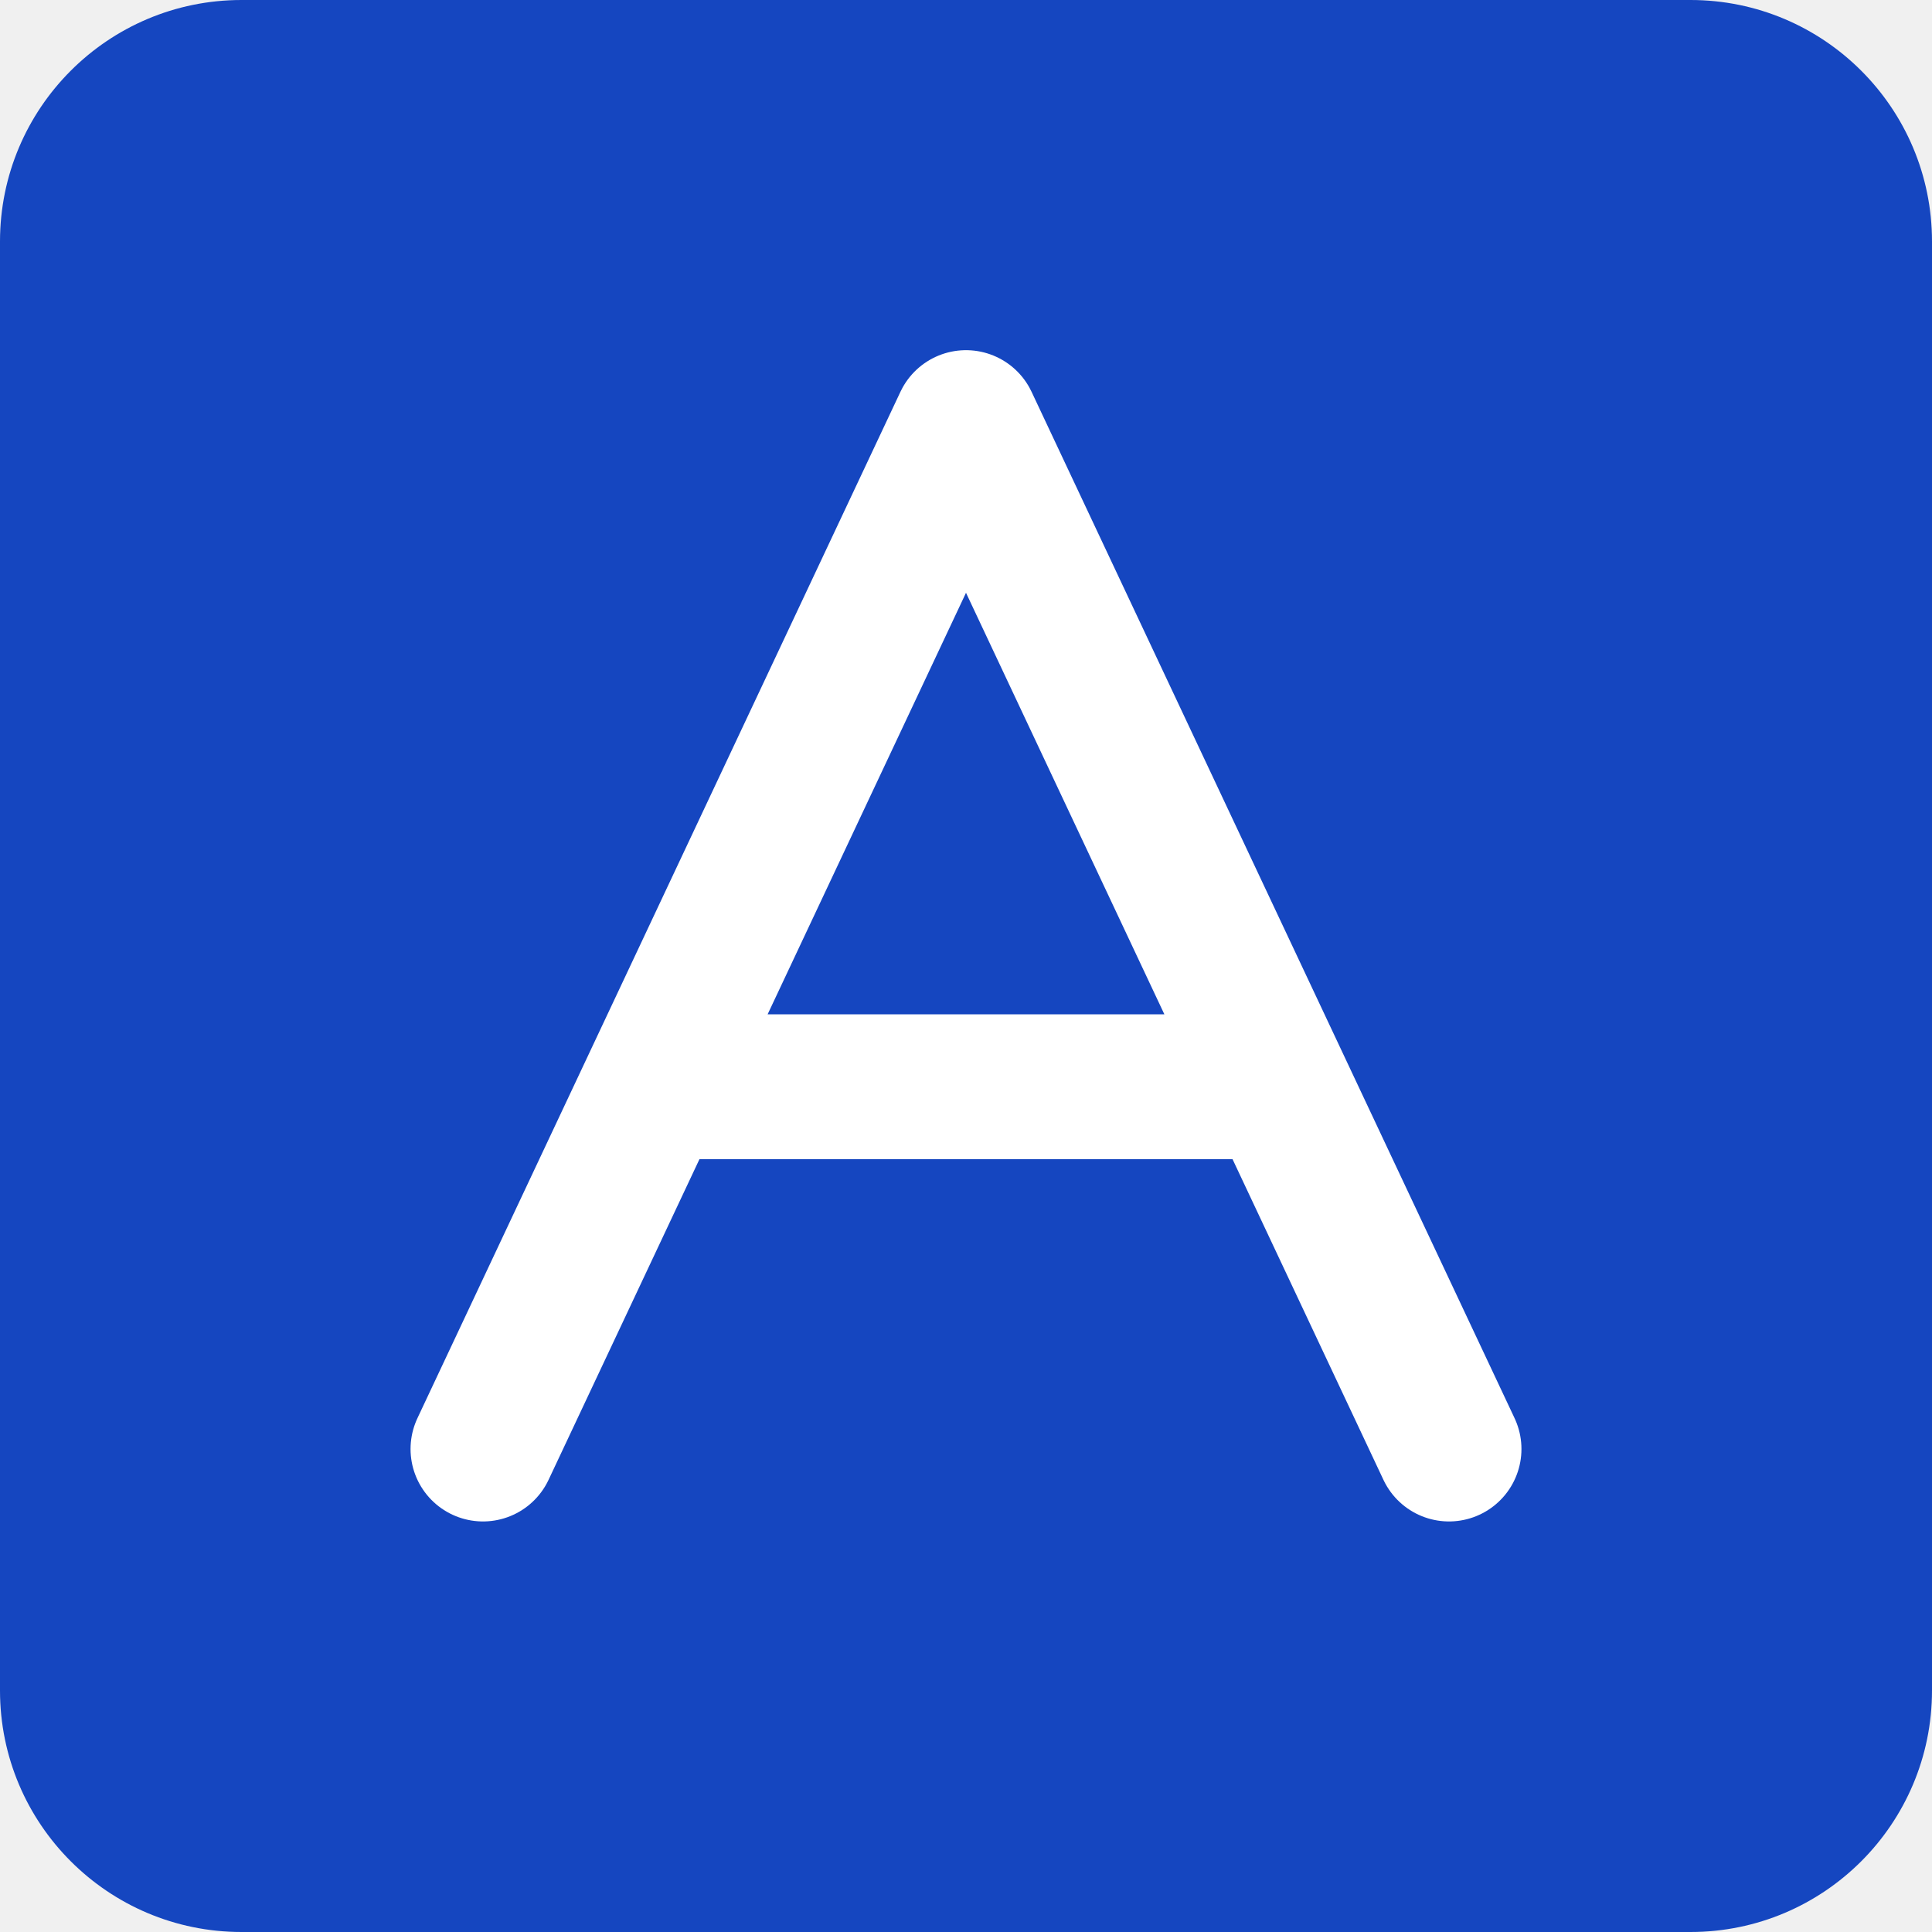
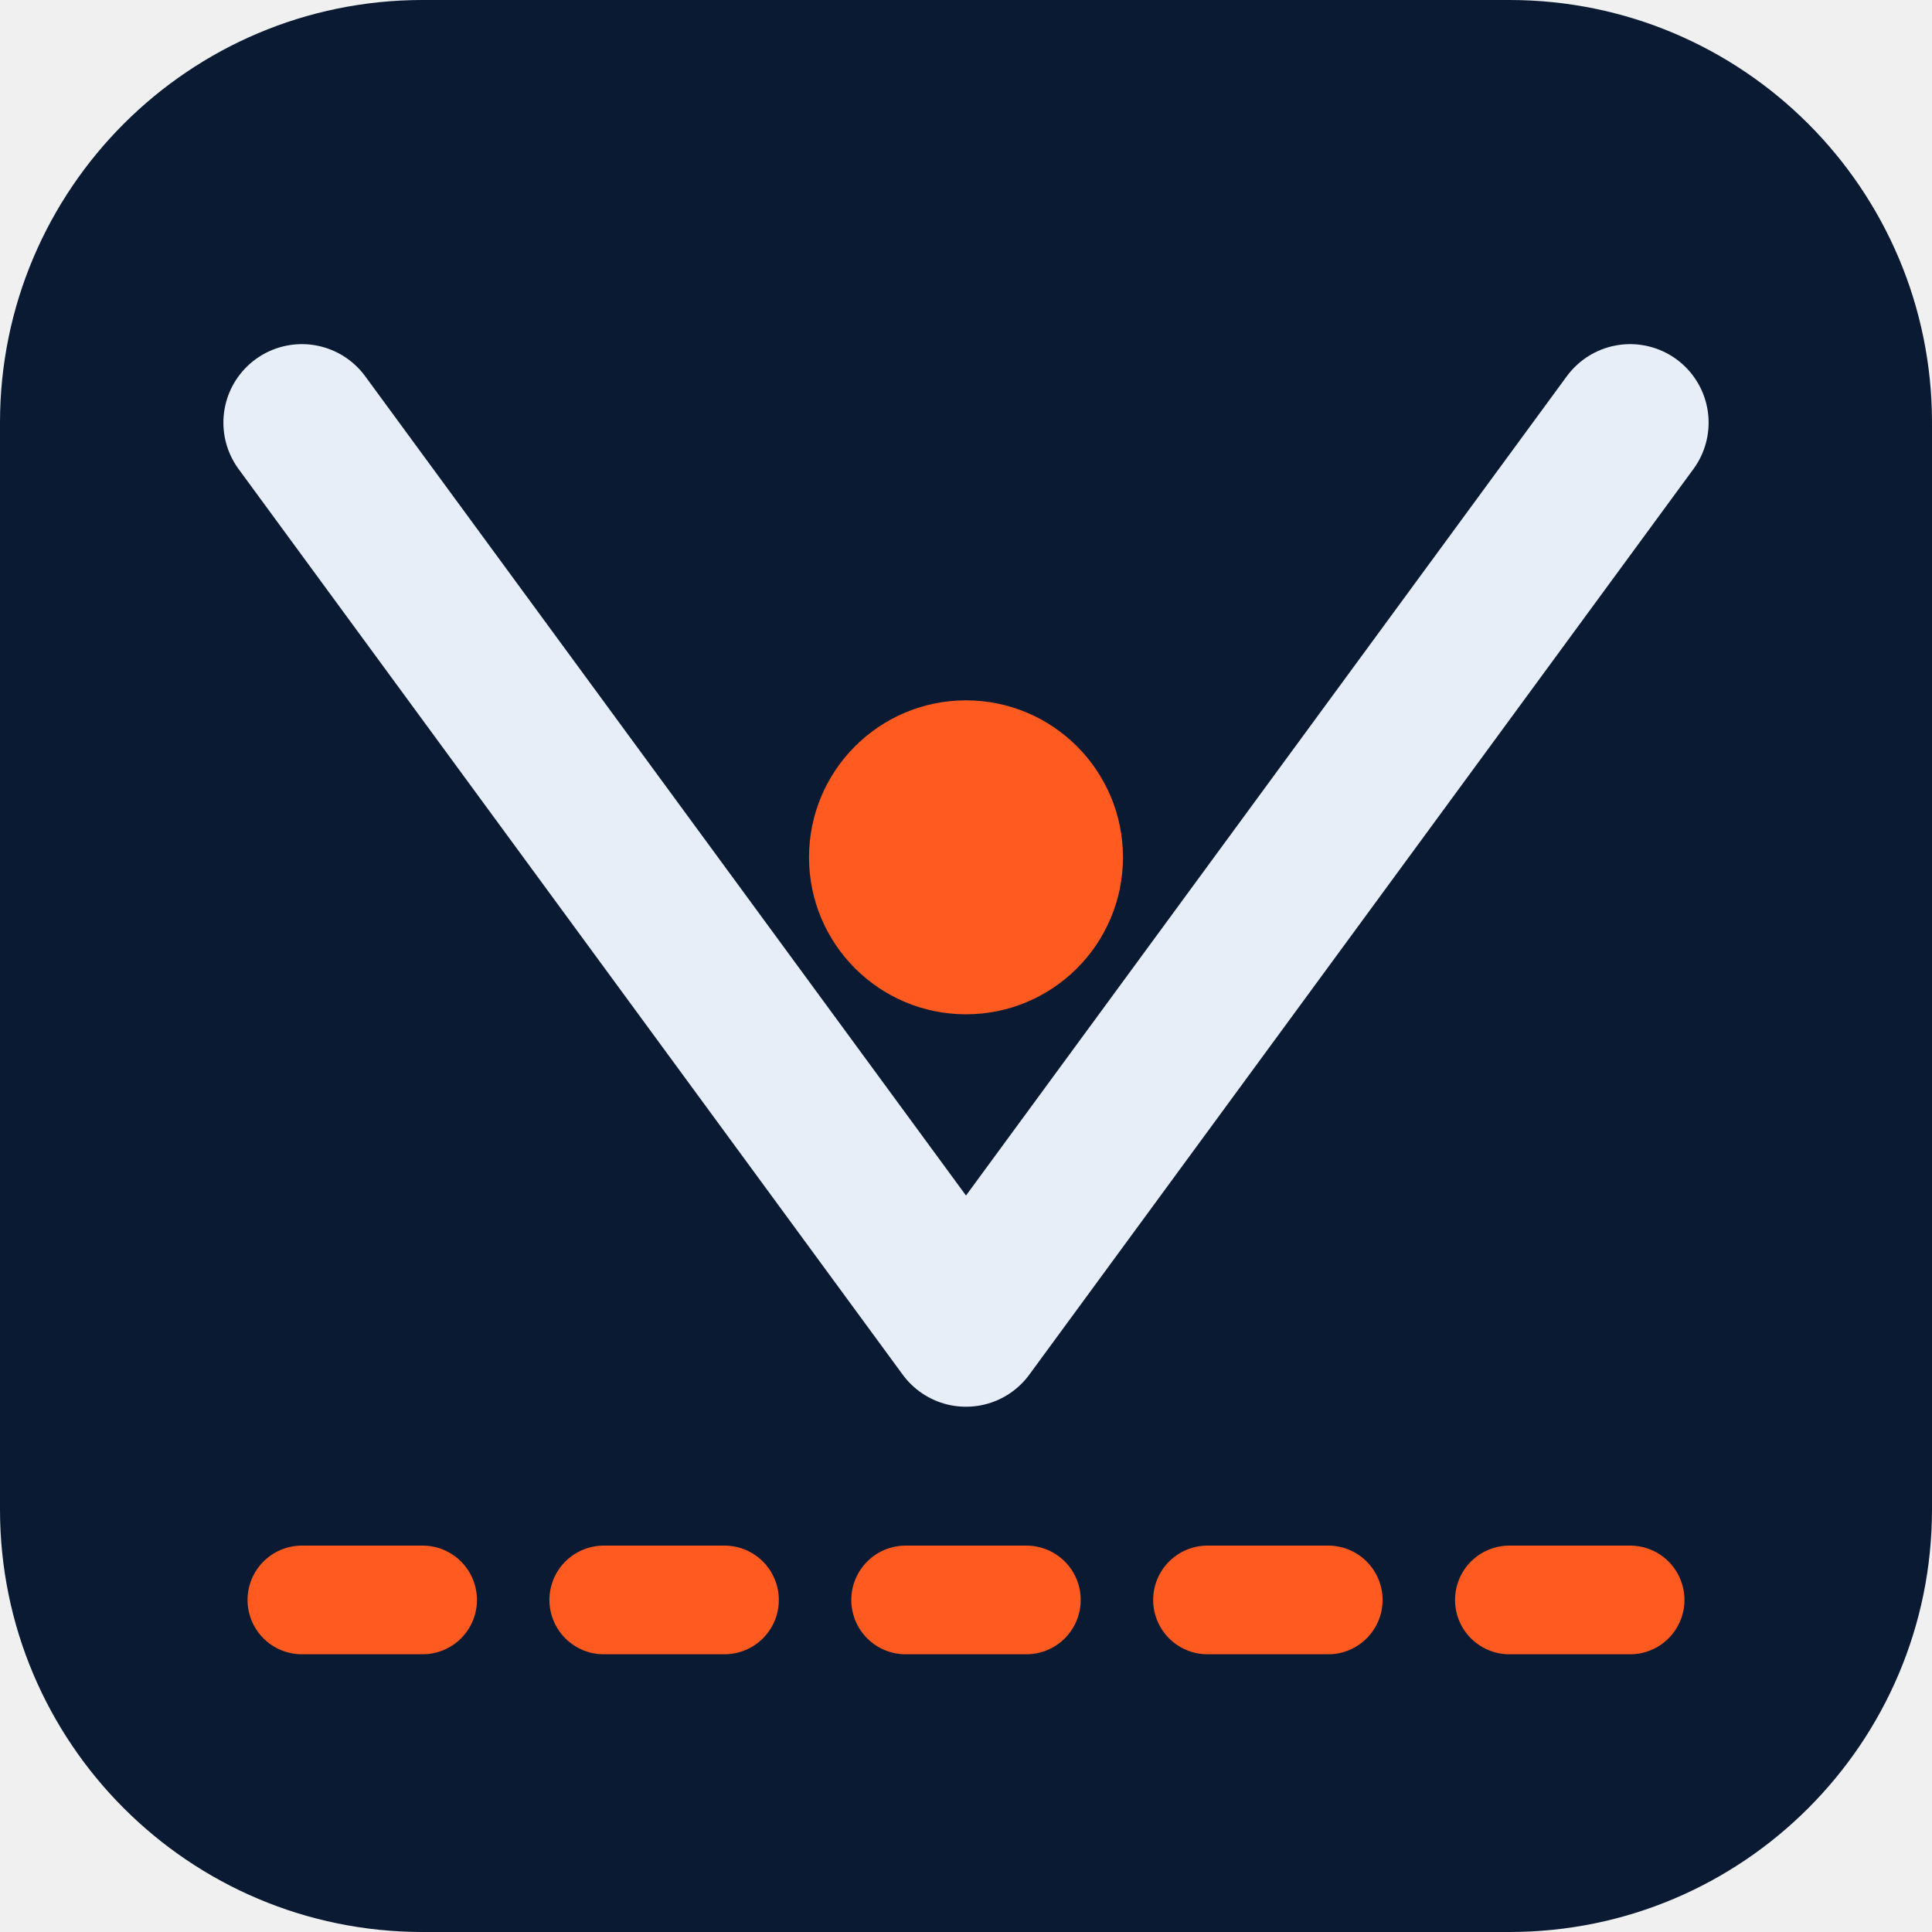
<svg xmlns="http://www.w3.org/2000/svg" viewBox="0 0 32 32">
-   <rect width="32" height="32" rx="4" fill="#1546c0" />
-   <path d="M8 24 16 7l8 17M11.5 18h9" fill="none" stroke="#fff" stroke-width="2.4" stroke-linejoin="round" stroke-linecap="round" />
+   <rect width="32" height="32" rx="7" fill="#0A1A33" />
+   <g fill="none" stroke-linecap="round" stroke-linejoin="round">
+     <path d="M5 7 16 22 27 7" stroke="#E8EEF7" stroke-width="2.6" />
+     <path d="M5 26.5h22" stroke="#FF5A1F" stroke-width="1.8" stroke-dasharray="2 3" />
+   </g>
+   <circle cx="16" cy="14.2" r="2.6" fill="#FF5A1F" />
</svg>
